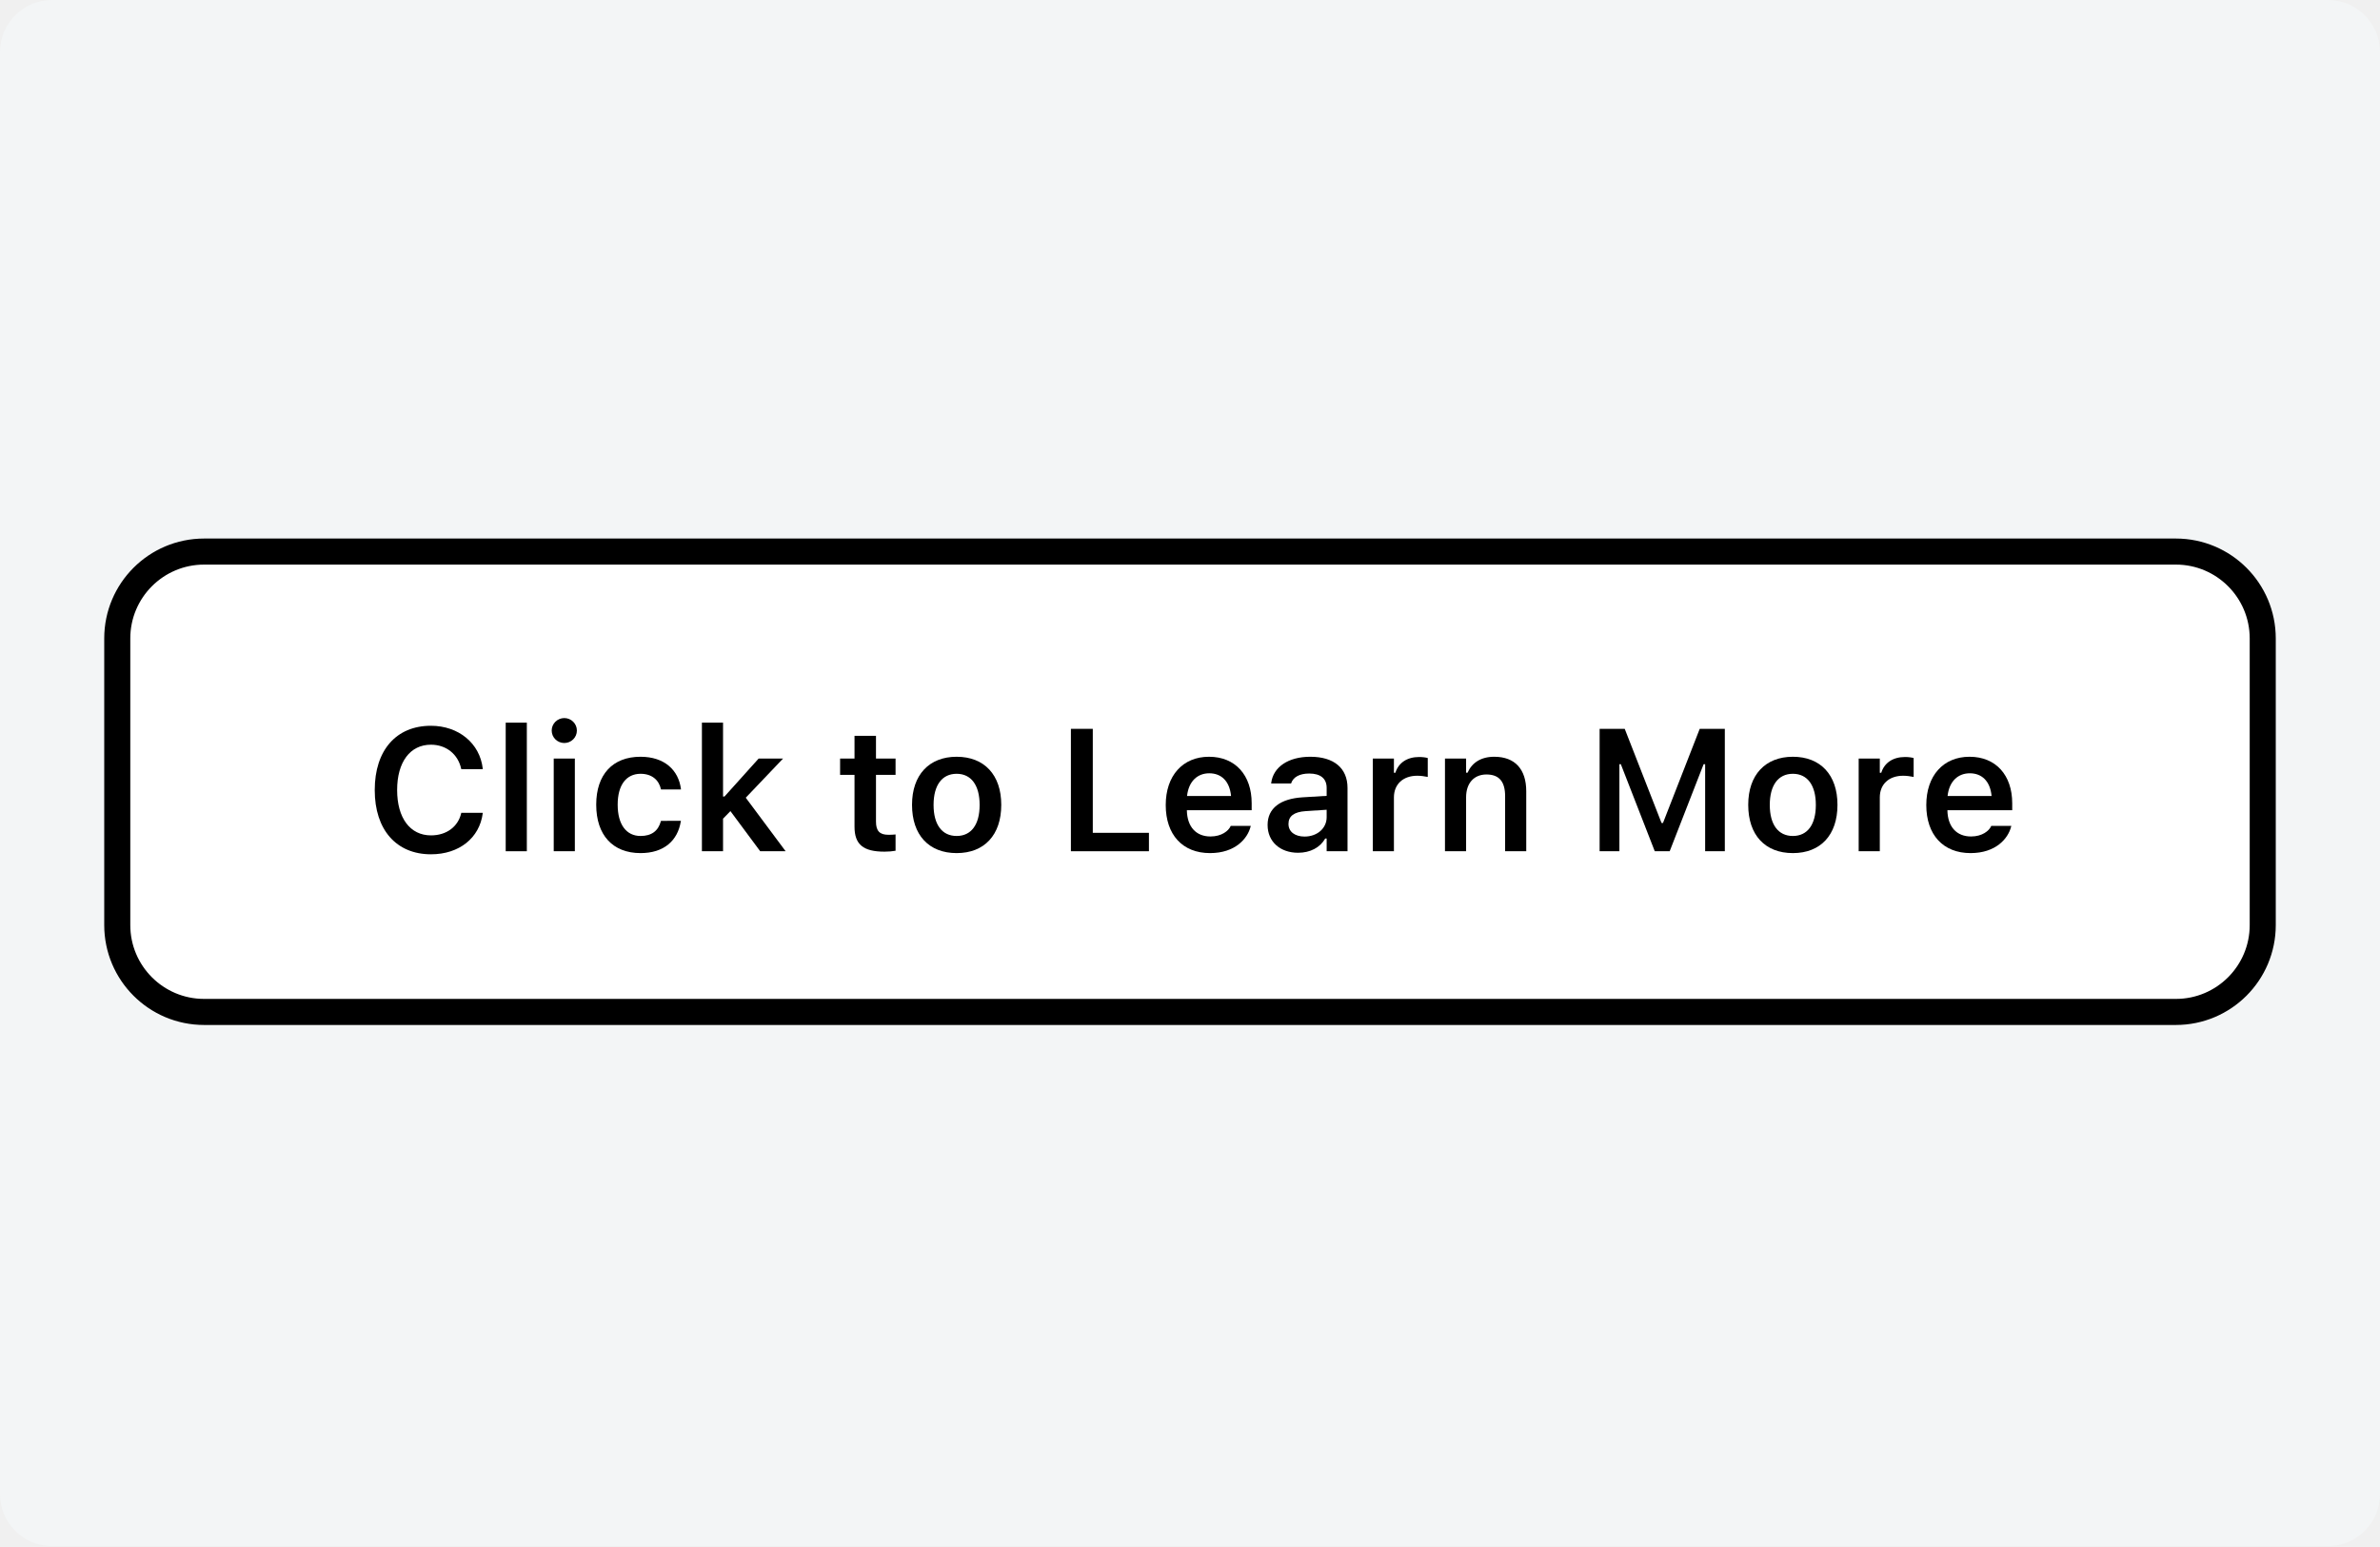
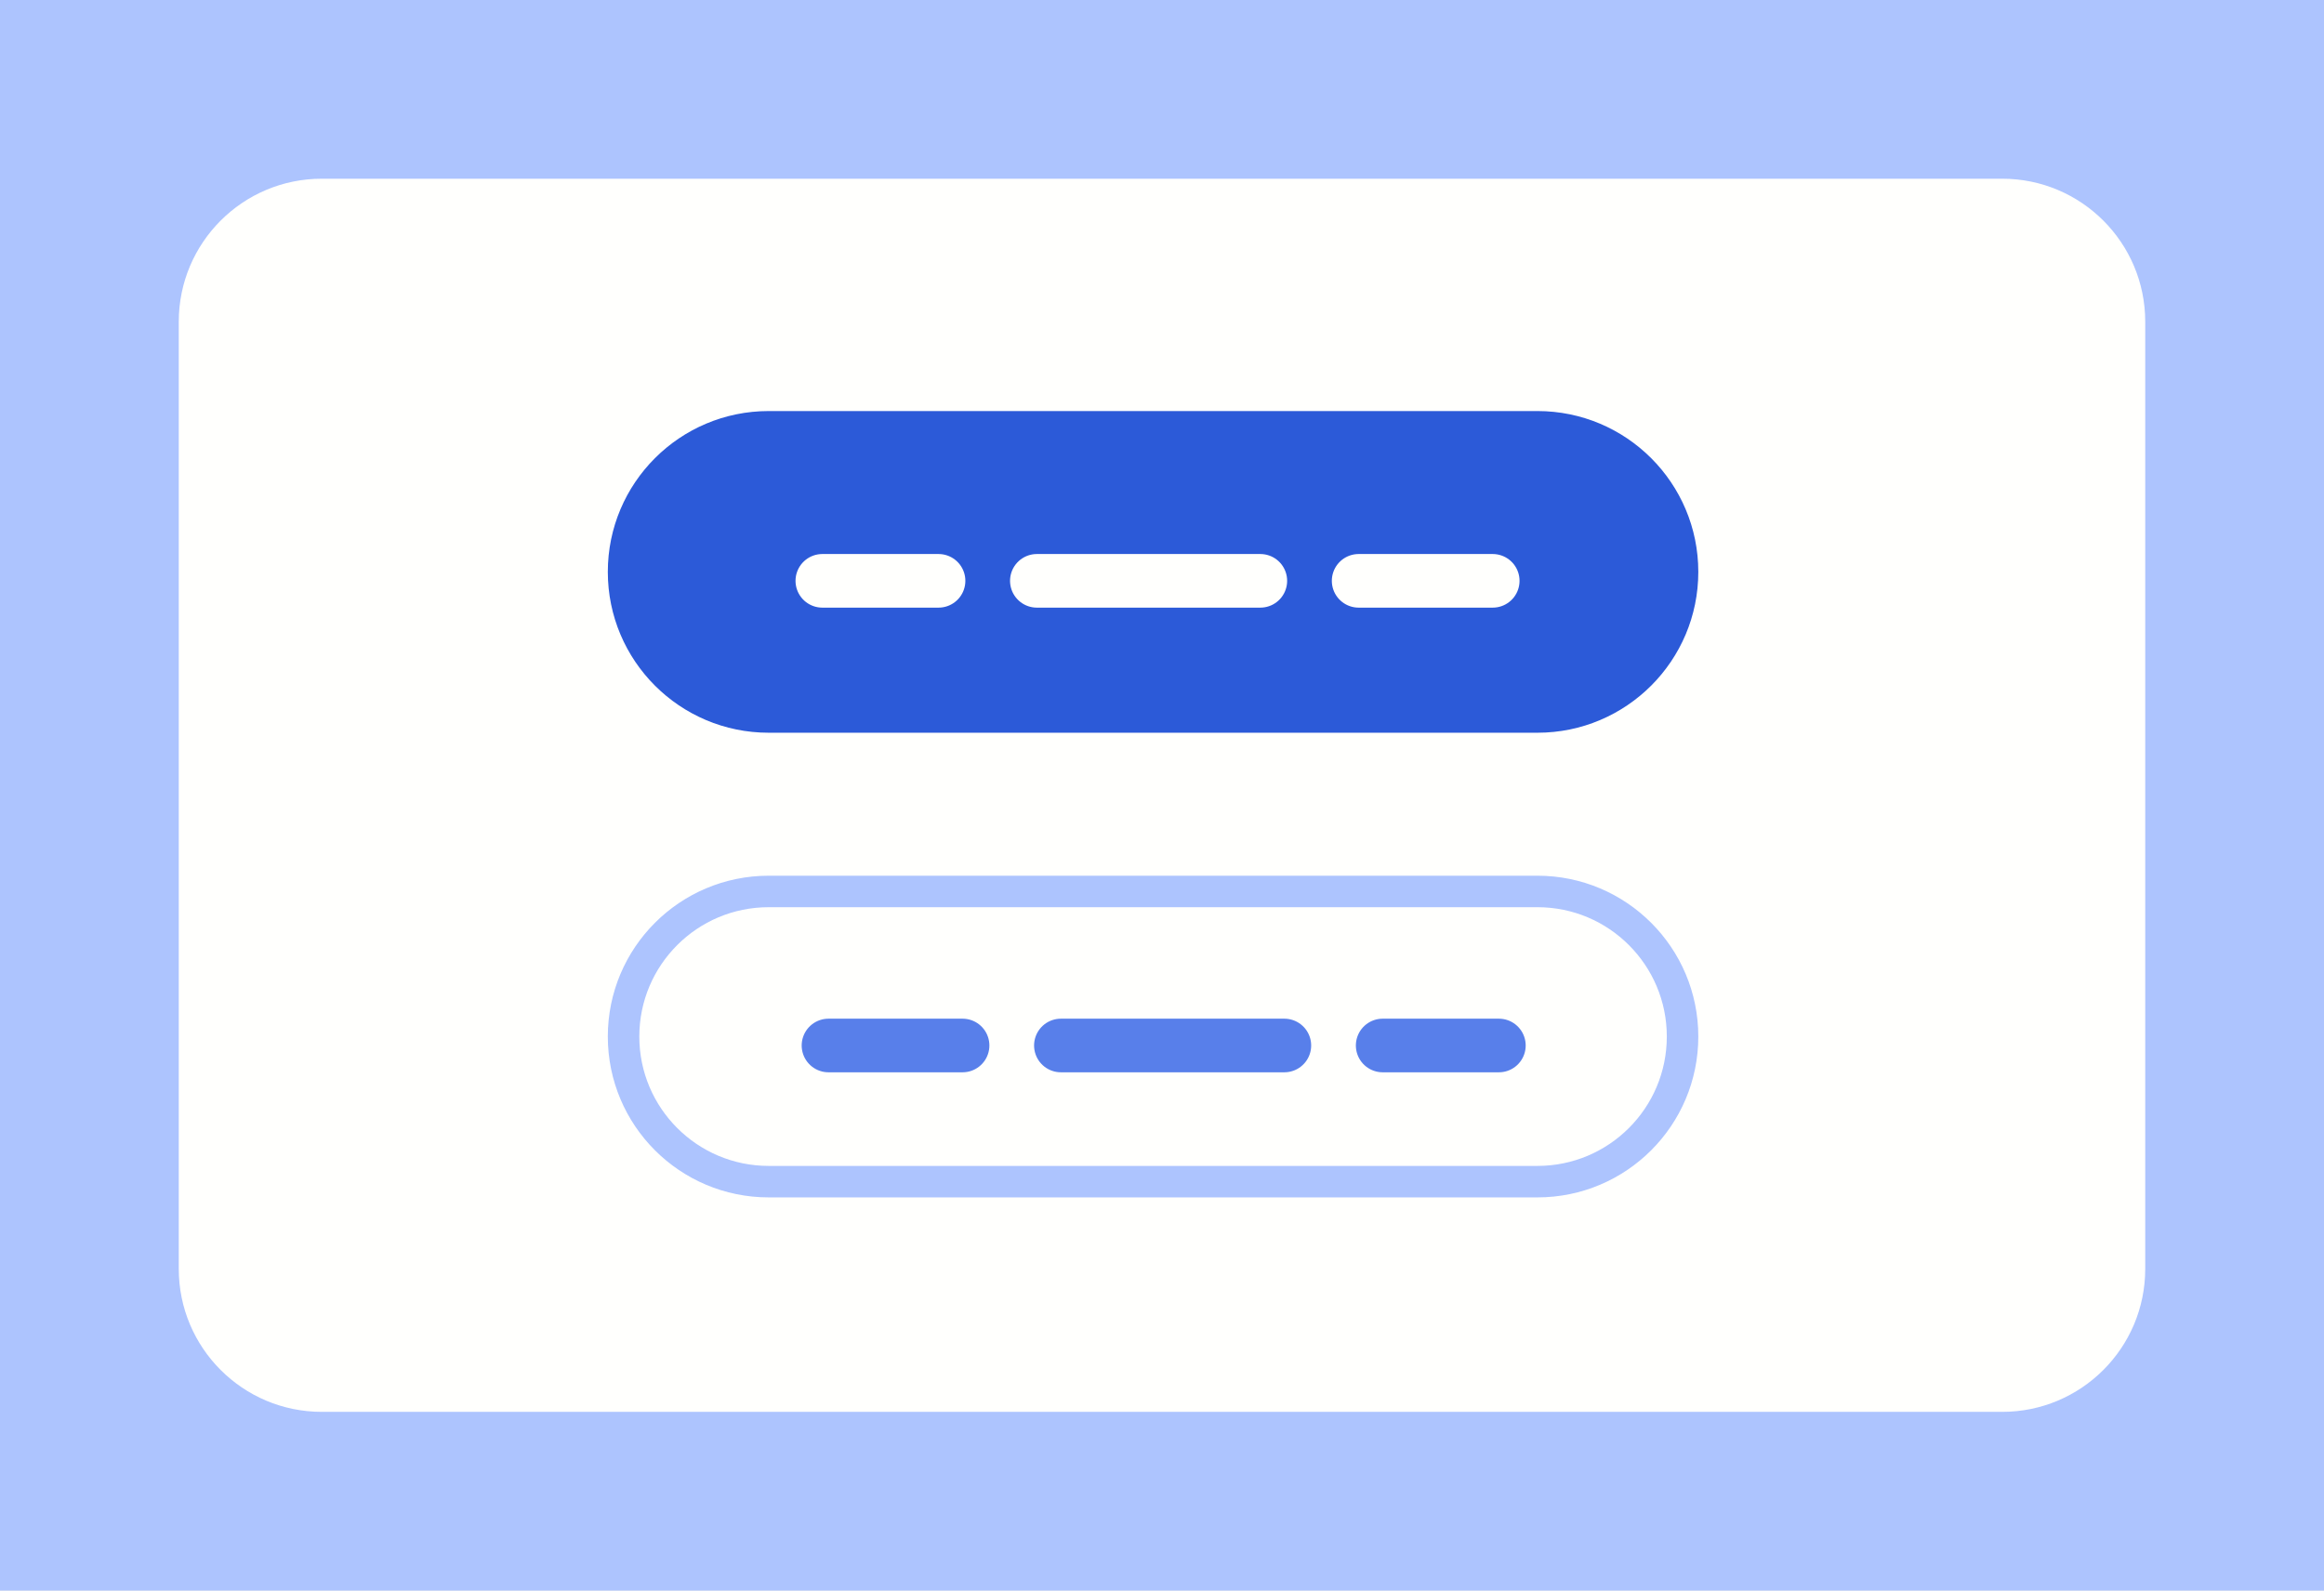
- <svg xmlns="http://www.w3.org/2000/svg" xmlns:xlink="http://www.w3.org/1999/xlink" width="137px" height="89px" viewBox="0 0 137 89" version="1.1">
+ <svg xmlns="http://www.w3.org/2000/svg" xmlns:xlink="http://www.w3.org/1999/xlink" width="130px" height="89px" viewBox="0 0 130 89" version="1.1">
  <defs>
-     <rect id="path-1" x="0" y="0" width="137" height="89" rx="3" />
+     <path d="M0,0 L130,0 L130,89 L0,89 L0,0 Z" id="path-1" />
  </defs>
-   <g id="Widget-Preview" stroke="none" stroke-width="1" fill="none" fill-rule="evenodd">
-     <g id="Group-Copy" transform="translate(-31, -999)">
-       <g id="Group-6" transform="translate(30, 462)">
-         <g id="Group-8" transform="translate(0, 512)">
-           <g id="Bitmap" transform="translate(1, 25)">
-             <mask id="mask-2" fill="white">
-               <use xlink:href="#path-1" />
-             </mask>
-             <use id="Mask" fill="#F3F5F6" fill-rule="nonzero" xlink:href="#path-1" />
-             <rect id="Rectangle" stroke="#000000" stroke-width="1.5" fill="#FFFFFF" mask="url(#mask-2)" x="6.75" y="31.75" width="123.5" height="26.5" rx="5" />
-             <g id="Click-to-Learn-More" mask="url(#mask-2)" fill="#000000" fill-rule="nonzero">
-               <g transform="translate(21.57129, 41.33398)">
-                 <path d="M3.237,7.842 C4.863,7.842 6.03,6.899 6.216,5.488 L6.216,5.454 L4.98,5.454 L4.976,5.479 C4.795,6.255 4.131,6.753 3.237,6.753 C2.036,6.753 1.289,5.752 1.289,4.146 L1.289,4.136 C1.289,2.534 2.036,1.533 3.232,1.533 C4.121,1.533 4.795,2.085 4.976,2.92 L4.98,2.939 L6.216,2.939 L6.216,2.9 C6.05,1.46 4.834,0.444 3.232,0.444 C1.235,0.444 0,1.855 0,4.141 L0,4.15 C0,6.426 1.24,7.842 3.237,7.842 Z" id="Path" />
-                 <polygon id="Path" points="7.539 7.666 8.755 7.666 8.755 0.264 7.539 0.264" />
-                 <path d="M10.913,1.436 C11.309,1.436 11.636,1.118 11.636,0.718 C11.636,0.322 11.309,0 10.913,0 C10.513,0 10.186,0.322 10.186,0.718 C10.186,1.118 10.513,1.436 10.913,1.436 Z M10.303,7.666 L11.519,7.666 L11.519,2.329 L10.303,2.329 L10.303,7.666 Z" id="Shape" />
-                 <path d="M15.303,7.773 C16.655,7.773 17.441,7.046 17.617,5.952 L17.627,5.913 L16.479,5.918 L16.47,5.938 C16.318,6.499 15.933,6.787 15.303,6.787 C14.478,6.787 13.984,6.123 13.984,4.99 L13.984,4.98 C13.984,3.862 14.473,3.208 15.303,3.208 C15.967,3.208 16.362,3.579 16.475,4.097 L16.479,4.111 L17.627,4.111 L17.627,4.092 C17.49,2.988 16.67,2.227 15.298,2.227 C13.691,2.227 12.749,3.257 12.749,4.98 L12.749,4.99 C12.749,6.733 13.696,7.773 15.303,7.773 Z" id="Path" />
-                 <polygon id="Path" points="18.833 7.666 20.049 7.666 20.049 5.791 20.474 5.356 22.188 7.666 23.652 7.666 21.357 4.585 23.506 2.329 22.1 2.329 20.132 4.517 20.049 4.517 20.049 0.264 18.833 0.264" />
-                 <path d="M29.346,7.69 C29.58,7.69 29.805,7.671 29.98,7.637 L29.98,6.699 C29.834,6.714 29.741,6.719 29.57,6.719 C29.062,6.719 28.853,6.494 28.853,5.962 L28.853,3.271 L29.98,3.271 L29.98,2.329 L28.853,2.329 L28.853,1.021 L27.617,1.021 L27.617,2.329 L26.787,2.329 L26.787,3.271 L27.617,3.271 L27.617,6.25 C27.617,7.28 28.12,7.69 29.346,7.69 Z" id="Path" />
-                 <path d="M33.496,7.773 C35.093,7.773 36.064,6.729 36.064,5 L36.064,4.99 C36.064,3.271 35.088,2.227 33.496,2.227 C31.909,2.227 30.928,3.276 30.928,4.99 L30.928,5 C30.928,6.729 31.895,7.773 33.496,7.773 Z M33.496,6.787 C32.651,6.787 32.168,6.128 32.168,5.005 L32.168,4.995 C32.168,3.872 32.651,3.208 33.496,3.208 C34.336,3.208 34.819,3.872 34.819,4.995 L34.819,5.005 C34.819,6.128 34.341,6.787 33.496,6.787 Z" id="Shape" />
-                 <polygon id="Path" points="40.073 7.666 44.565 7.666 44.565 6.606 41.333 6.606 41.333 0.62 40.073 0.62" />
-                 <path d="M48.081,7.773 C49.531,7.773 50.244,6.938 50.415,6.25 L50.43,6.206 L49.272,6.206 L49.258,6.24 C49.141,6.484 48.765,6.816 48.105,6.816 C47.28,6.816 46.763,6.26 46.748,5.303 L50.479,5.303 L50.479,4.902 C50.479,3.291 49.541,2.227 48.022,2.227 C46.504,2.227 45.532,3.325 45.532,5.005 L45.532,5.01 C45.532,6.709 46.494,7.773 48.081,7.773 Z M48.037,3.179 C48.716,3.179 49.209,3.613 49.292,4.487 L46.758,4.487 C46.851,3.638 47.358,3.179 48.037,3.179 Z" id="Shape" />
-                 <path d="M53.149,7.754 C53.853,7.754 54.419,7.451 54.712,6.934 L54.795,6.934 L54.795,7.666 L55.996,7.666 L55.996,4.019 C55.996,2.891 55.225,2.227 53.853,2.227 C52.583,2.227 51.724,2.822 51.606,3.721 L51.602,3.765 L52.749,3.765 L52.754,3.745 C52.876,3.394 53.237,3.193 53.794,3.193 C54.448,3.193 54.795,3.486 54.795,4.019 L54.795,4.478 L53.423,4.561 C52.124,4.639 51.396,5.195 51.396,6.147 L51.396,6.157 C51.396,7.129 52.134,7.754 53.149,7.754 Z M52.598,6.099 L52.598,6.089 C52.598,5.649 52.915,5.4 53.594,5.356 L54.795,5.278 L54.795,5.708 C54.795,6.343 54.253,6.821 53.521,6.821 C52.983,6.821 52.598,6.553 52.598,6.099 Z" id="Shape" />
-                 <path d="M57.451,7.666 L58.667,7.666 L58.667,4.565 C58.667,3.804 59.199,3.32 60.01,3.32 C60.22,3.32 60.42,3.35 60.615,3.389 L60.615,2.3 C60.498,2.266 60.308,2.241 60.122,2.241 C59.419,2.241 58.931,2.578 58.75,3.149 L58.667,3.149 L58.667,2.329 L57.451,2.329 L57.451,7.666 Z" id="Path" />
-                 <path d="M61.606,7.666 L62.822,7.666 L62.822,4.556 C62.822,3.755 63.271,3.247 63.994,3.247 C64.731,3.247 65.068,3.667 65.068,4.497 L65.068,7.666 L66.284,7.666 L66.284,4.214 C66.284,2.944 65.635,2.227 64.443,2.227 C63.672,2.227 63.159,2.573 62.905,3.145 L62.822,3.145 L62.822,2.329 L61.606,2.329 L61.606,7.666 Z" id="Path" />
-                 <polygon id="Path" points="70.508 7.666 71.646 7.666 71.646 2.656 71.729 2.656 73.682 7.666 74.541 7.666 76.494 2.656 76.582 2.656 76.582 7.666 77.715 7.666 77.715 0.62 76.27 0.62 74.155 6.04 74.072 6.04 71.953 0.62 70.508 0.62" />
-                 <path d="M81.631,7.773 C83.228,7.773 84.199,6.729 84.199,5 L84.199,4.99 C84.199,3.271 83.223,2.227 81.631,2.227 C80.044,2.227 79.062,3.276 79.062,4.99 L79.062,5 C79.062,6.729 80.029,7.773 81.631,7.773 Z M81.631,6.787 C80.786,6.787 80.303,6.128 80.303,5.005 L80.303,4.995 C80.303,3.872 80.786,3.208 81.631,3.208 C82.471,3.208 82.954,3.872 82.954,4.995 L82.954,5.005 C82.954,6.128 82.476,6.787 81.631,6.787 Z" id="Shape" />
-                 <path d="M85.42,7.666 L86.636,7.666 L86.636,4.565 C86.636,3.804 87.168,3.32 87.979,3.32 C88.188,3.32 88.389,3.35 88.584,3.389 L88.584,2.3 C88.467,2.266 88.276,2.241 88.091,2.241 C87.388,2.241 86.899,2.578 86.719,3.149 L86.636,3.149 L86.636,2.329 L85.42,2.329 L85.42,7.666 Z" id="Path" />
-                 <path d="M91.86,7.773 C93.311,7.773 94.023,6.938 94.194,6.25 L94.209,6.206 L93.052,6.206 L93.037,6.24 C92.92,6.484 92.544,6.816 91.885,6.816 C91.06,6.816 90.542,6.26 90.527,5.303 L94.258,5.303 L94.258,4.902 C94.258,3.291 93.32,2.227 91.802,2.227 C90.283,2.227 89.312,3.325 89.312,5.005 L89.312,5.01 C89.312,6.709 90.273,7.773 91.86,7.773 Z M91.816,3.179 C92.495,3.179 92.988,3.613 93.071,4.487 L90.537,4.487 C90.63,3.638 91.138,3.179 91.816,3.179 Z" id="Shape" />
-               </g>
-             </g>
-           </g>
-         </g>
-       </g>
+   <g id="button" stroke="none" fill="none" xlink:href="#path-1">
+     <use fill="#ADC4FE" fill-rule="evenodd" xlink:href="#path-1" />
+     <rect id="Rectangle-Copy-11" fill="#FFFFFD" fill-rule="evenodd" x="10" y="10" width="110" height="69" rx="8" />
+     <g id="Group" stroke-width="1" fill-rule="evenodd" transform="translate(42, 45)">
+       <rect id="Rectangle-Copy-11" fill="#2C5AD8" x="-8" y="-22" width="61" height="18" rx="9" />
+       <rect id="Rectangle-Copy-12" stroke="#ADC4FE" stroke-width="1.762" x="-7.119" y="4.881" width="59.238" height="16.238" rx="8.119" />
+     </g>
+     <line x1="46" y1="32.5" x2="52.5" y2="32.5" id="Line-Copy-3" stroke="#FFFFFD" stroke-width="3" stroke-linecap="round" />
+     <line x1="76" y1="32.5" x2="83.5" y2="32.5" id="Line-Copy-4" stroke="#FFFFFD" stroke-width="3" stroke-linecap="round" />
+     <line x1="58" y1="32.5" x2="70.5" y2="32.5" id="Line-Copy-5" stroke="#FFFFFD" stroke-width="3" stroke-linecap="round" />
+     <g id="Group" stroke-width="1" fill-rule="evenodd" transform="translate(64.9222, 58.5) rotate(180) translate(-64.9222, -58.5)translate(45.4222, 58)" stroke="#587FEA" stroke-linecap="round">
+       <line x1="0.578" y1="0.5" x2="7.078" y2="0.5" id="Line-Copy-8" stroke-width="3" />
+       <line x1="30.578" y1="0.5" x2="38.078" y2="0.5" id="Line-Copy-7" stroke-width="3" />
+       <line x1="12.578" y1="0.5" x2="25.078" y2="0.5" id="Line-Copy-6" stroke-width="3" />
    </g>
  </g>
</svg>
